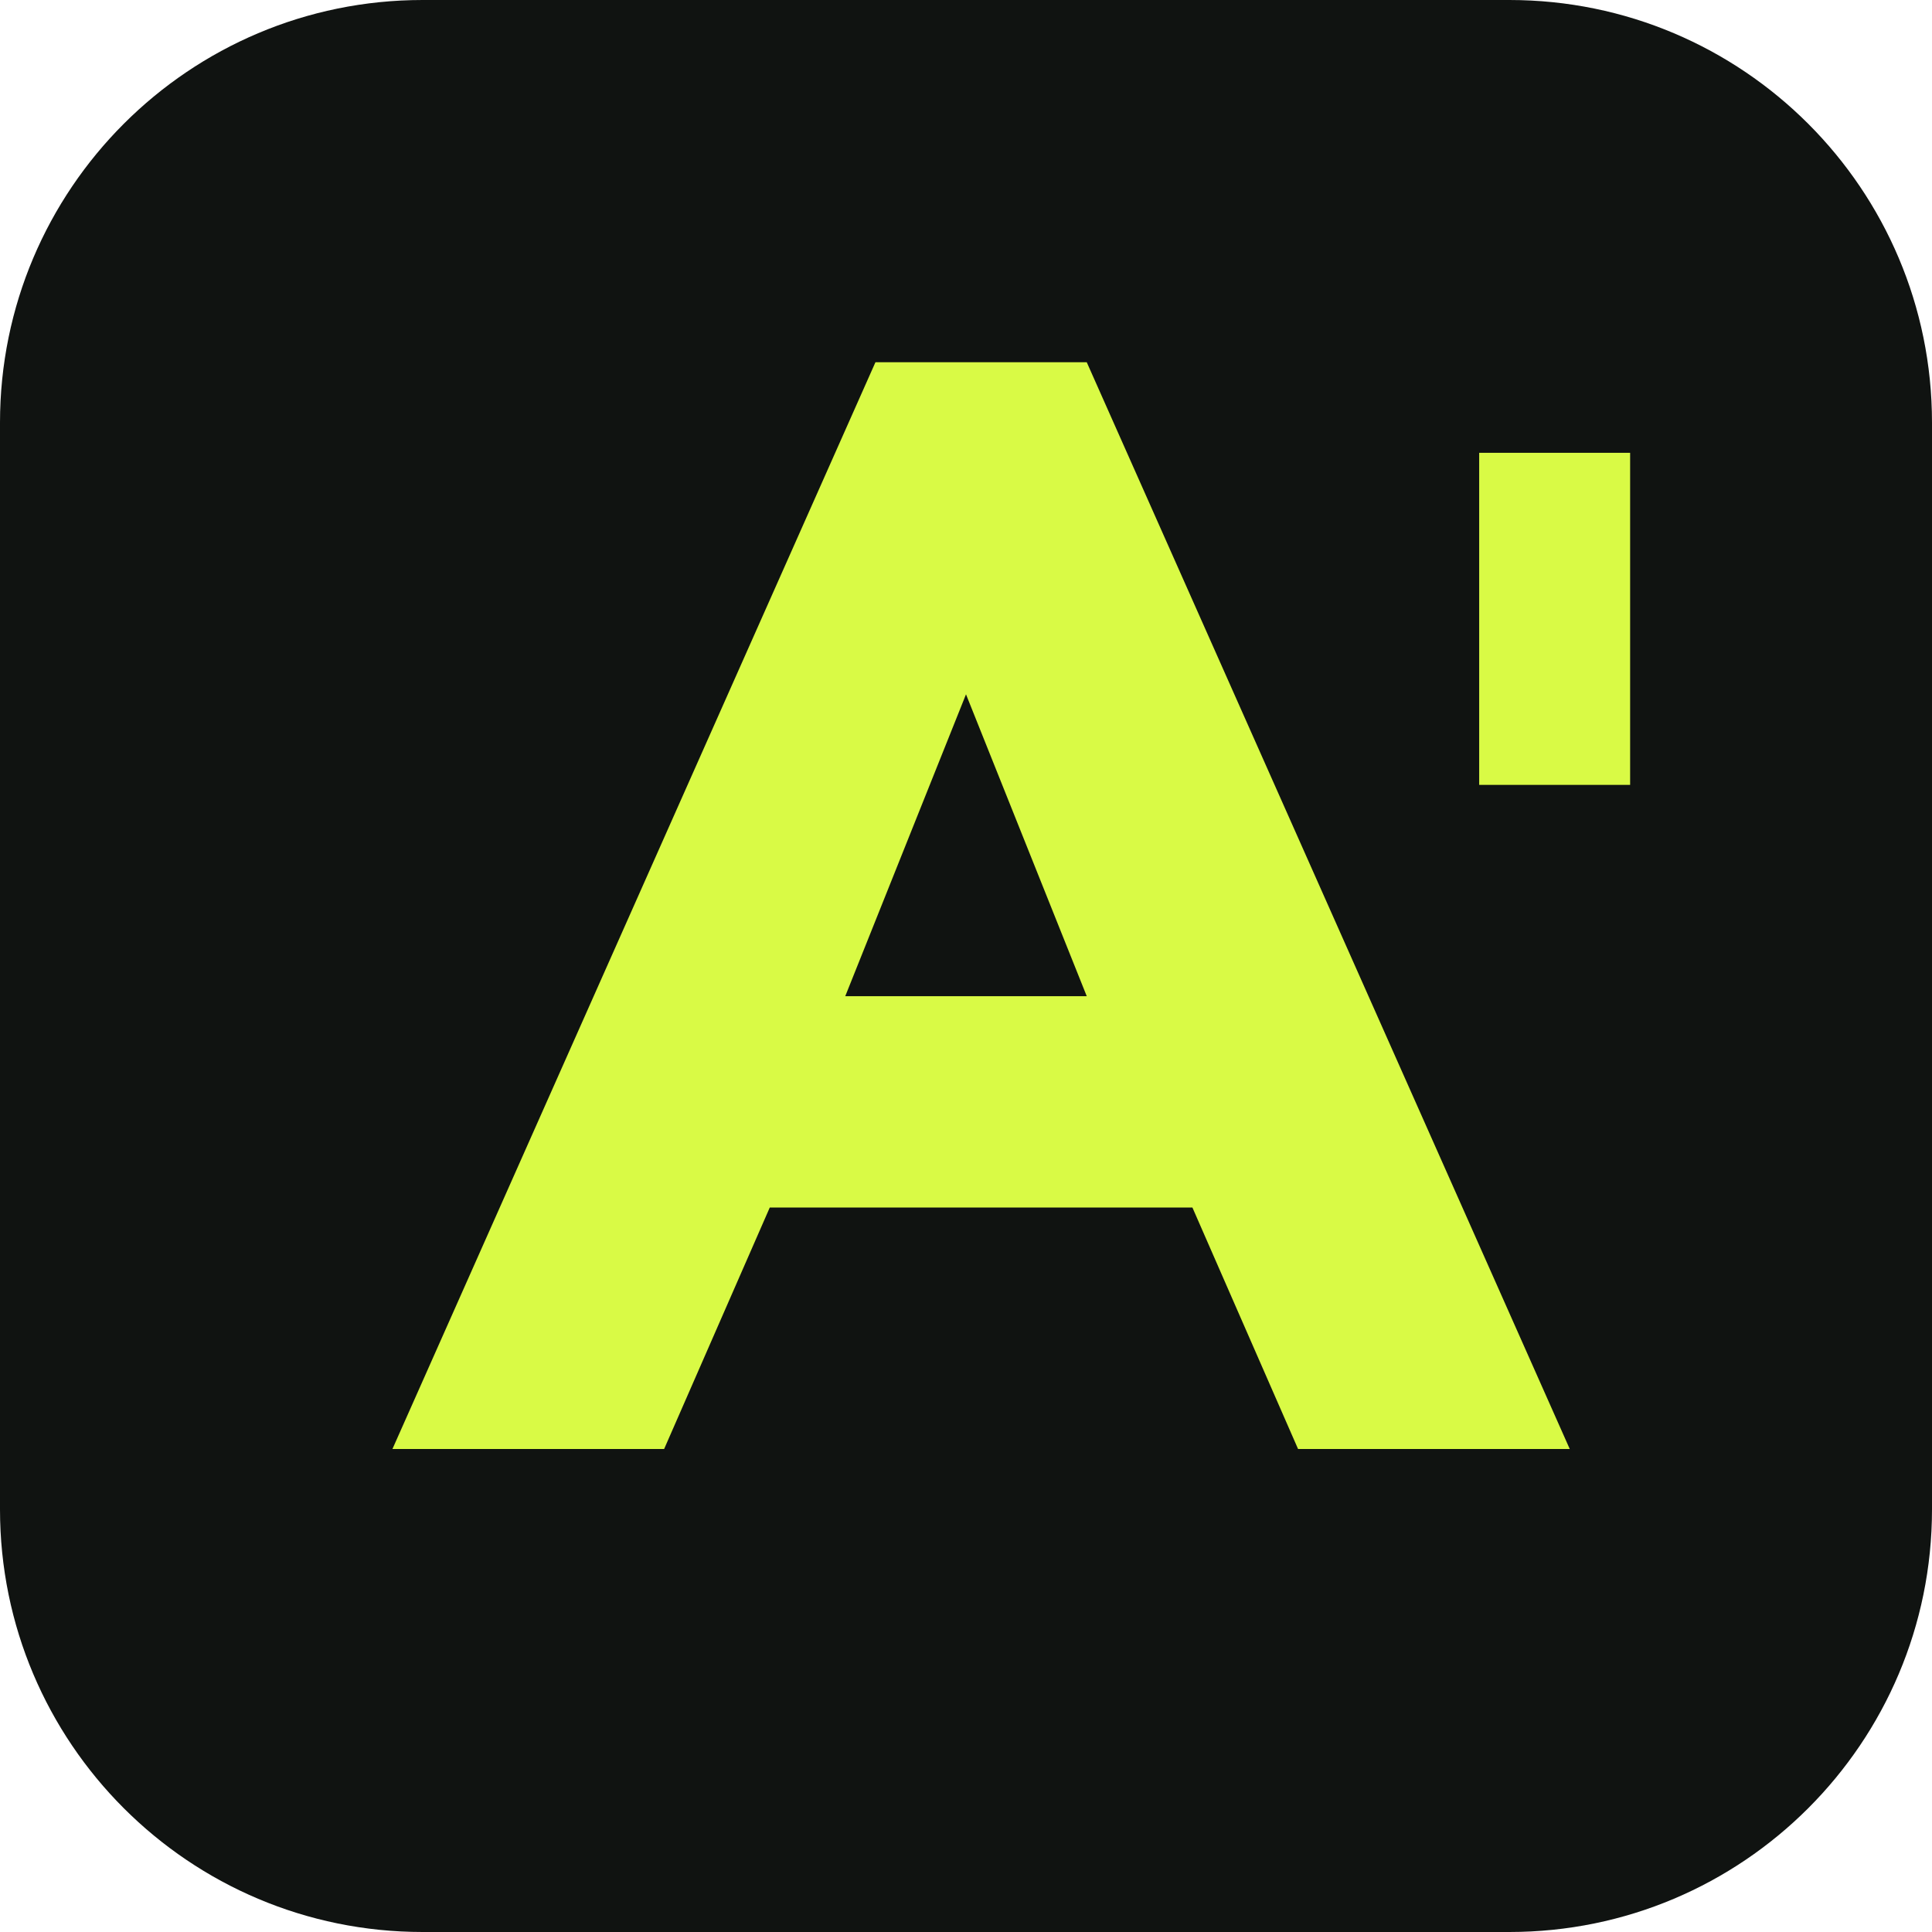
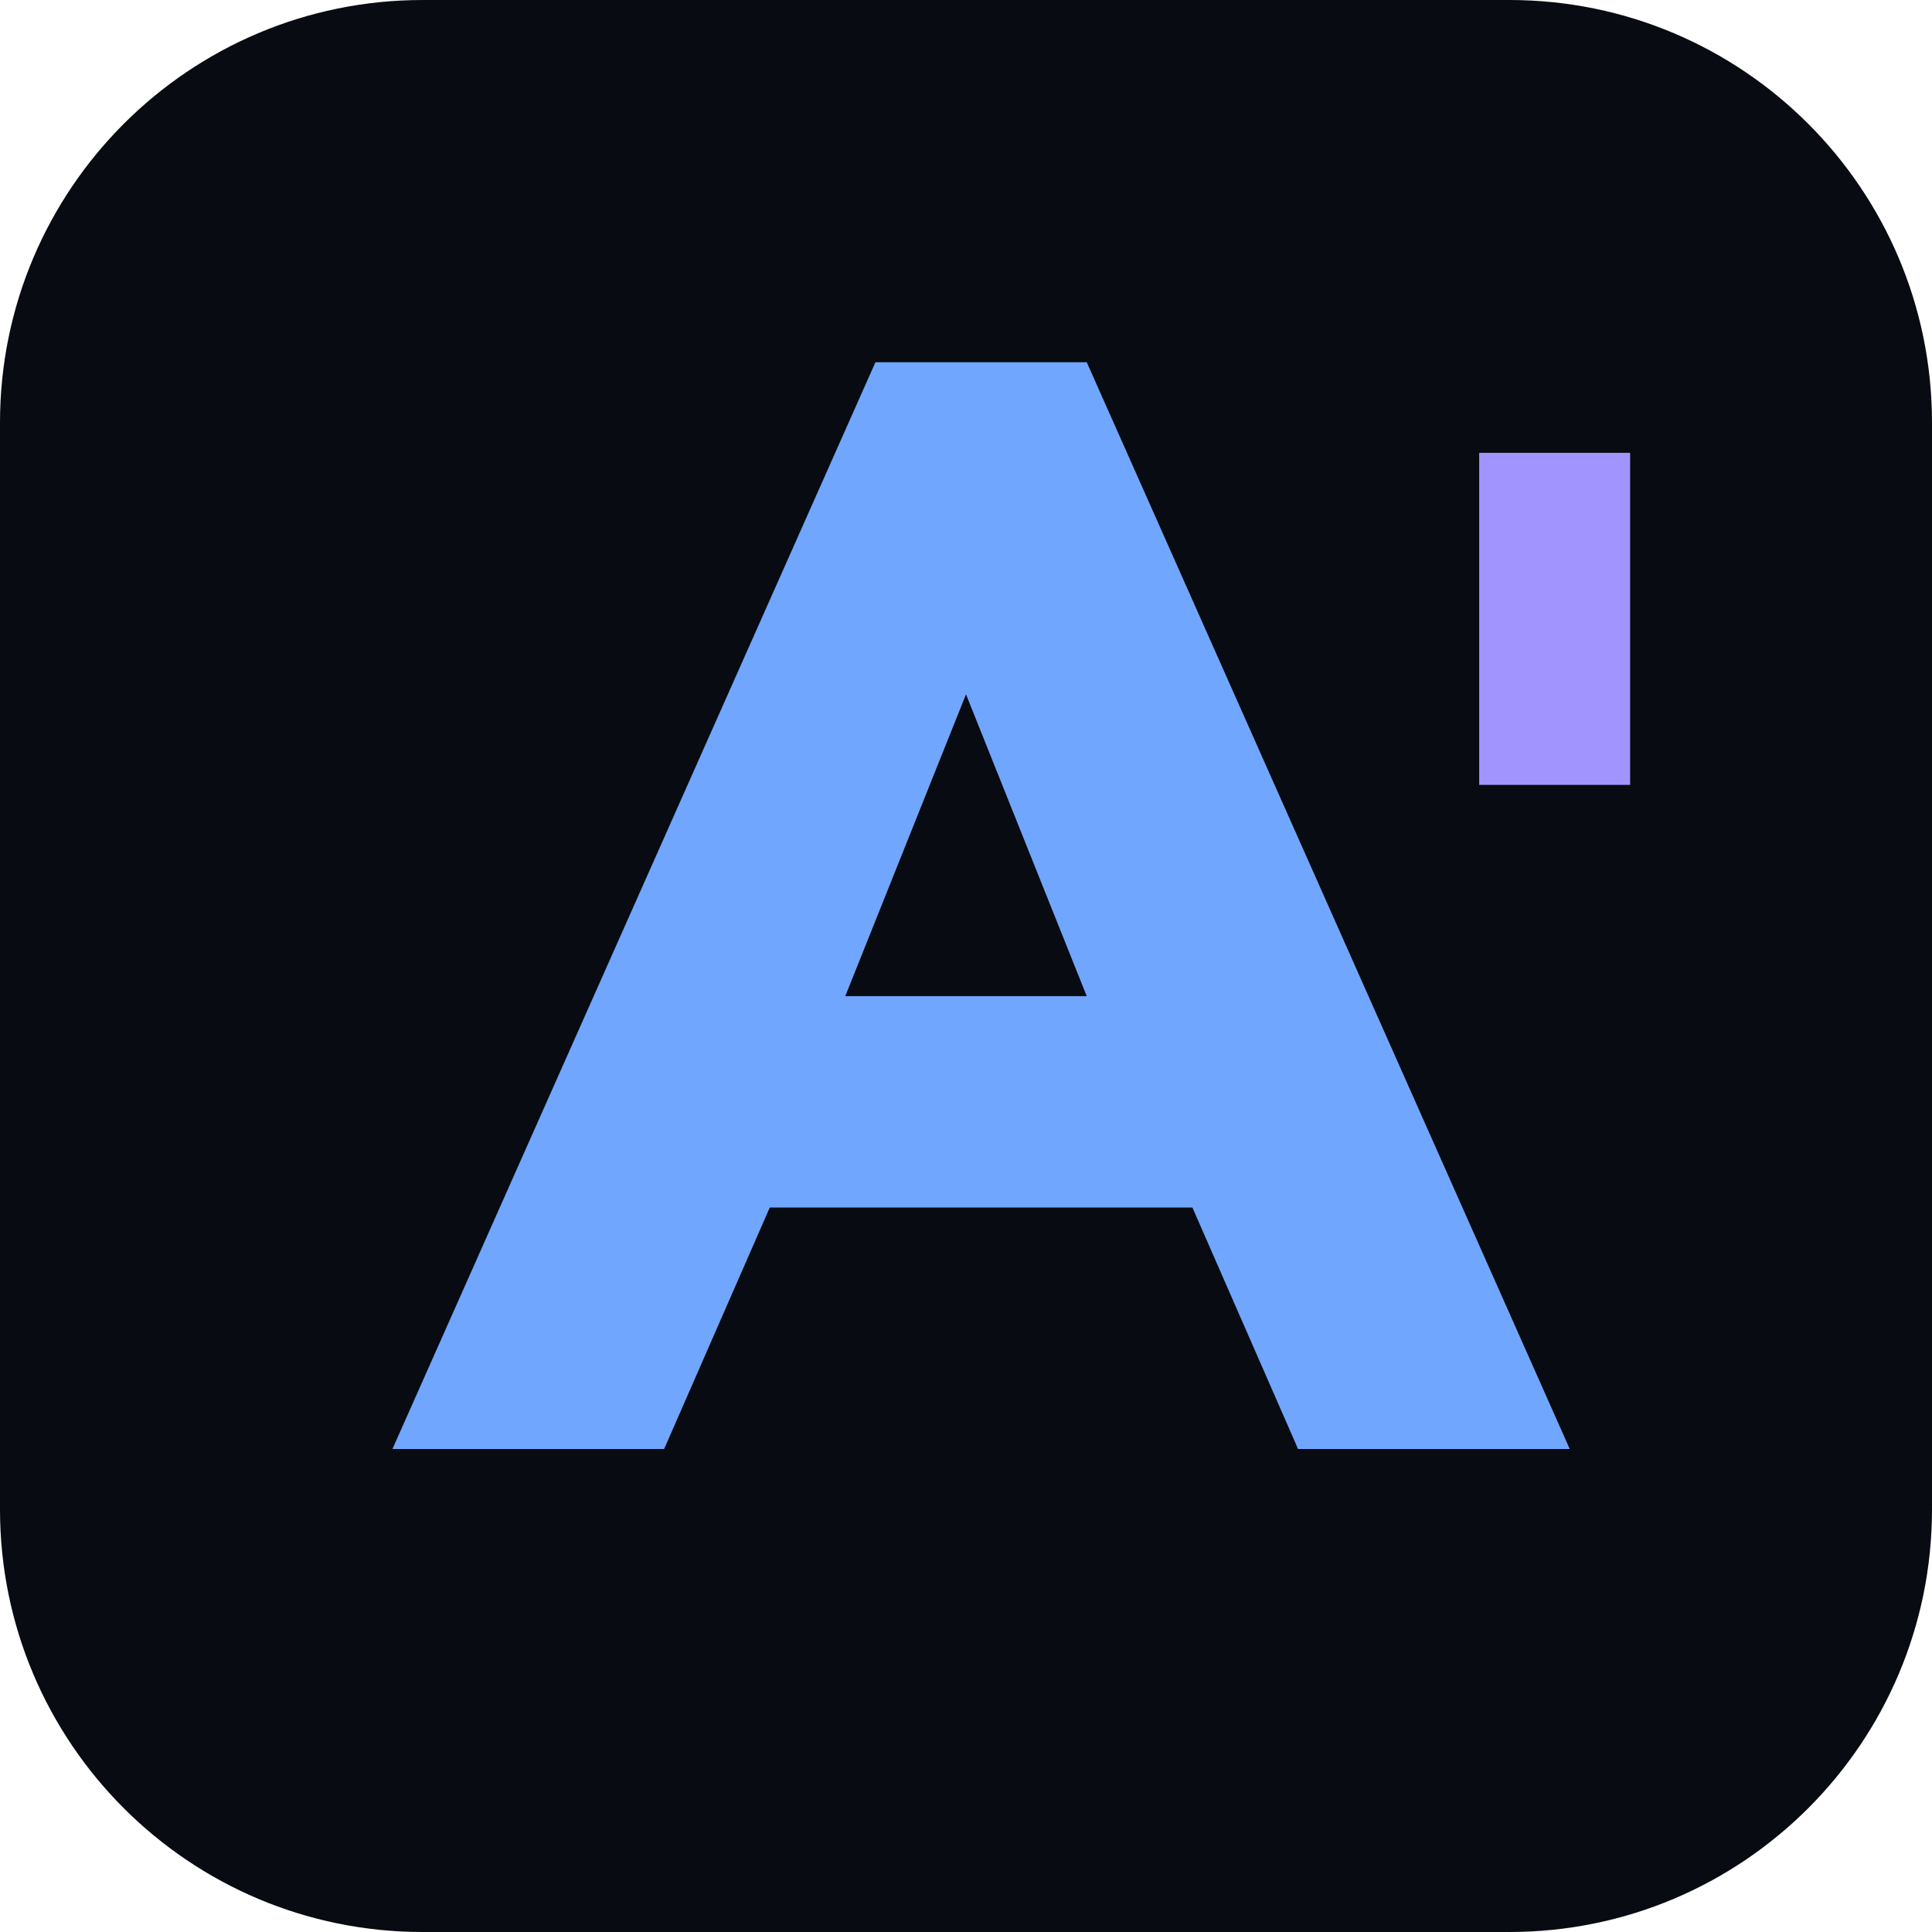
<svg xmlns="http://www.w3.org/2000/svg" viewBox="0 0 64 64">
-   <rect width="64" height="64" rx="14" fill="#101311" />
-   <path d="M13 48 29 12h7l16 36h-9l-3.5-8H25.5L22 48zm15-15h8l-4-10z" fill="#d9fa45" />
-   <path d="M49 15h5v11h-5z" fill="#d9fa45" />
+   <rect width="64" height="64" rx="14" fill="#080b11" />
+   <path d="M13 48 29 12h7l16 36h-9l-3.5-8H25.5L22 48zm15-15h8l-4-10z" fill="#71a6ff" />
+   <path d="M49 15h5v11h-5z" fill="#a294ff" />
</svg>
